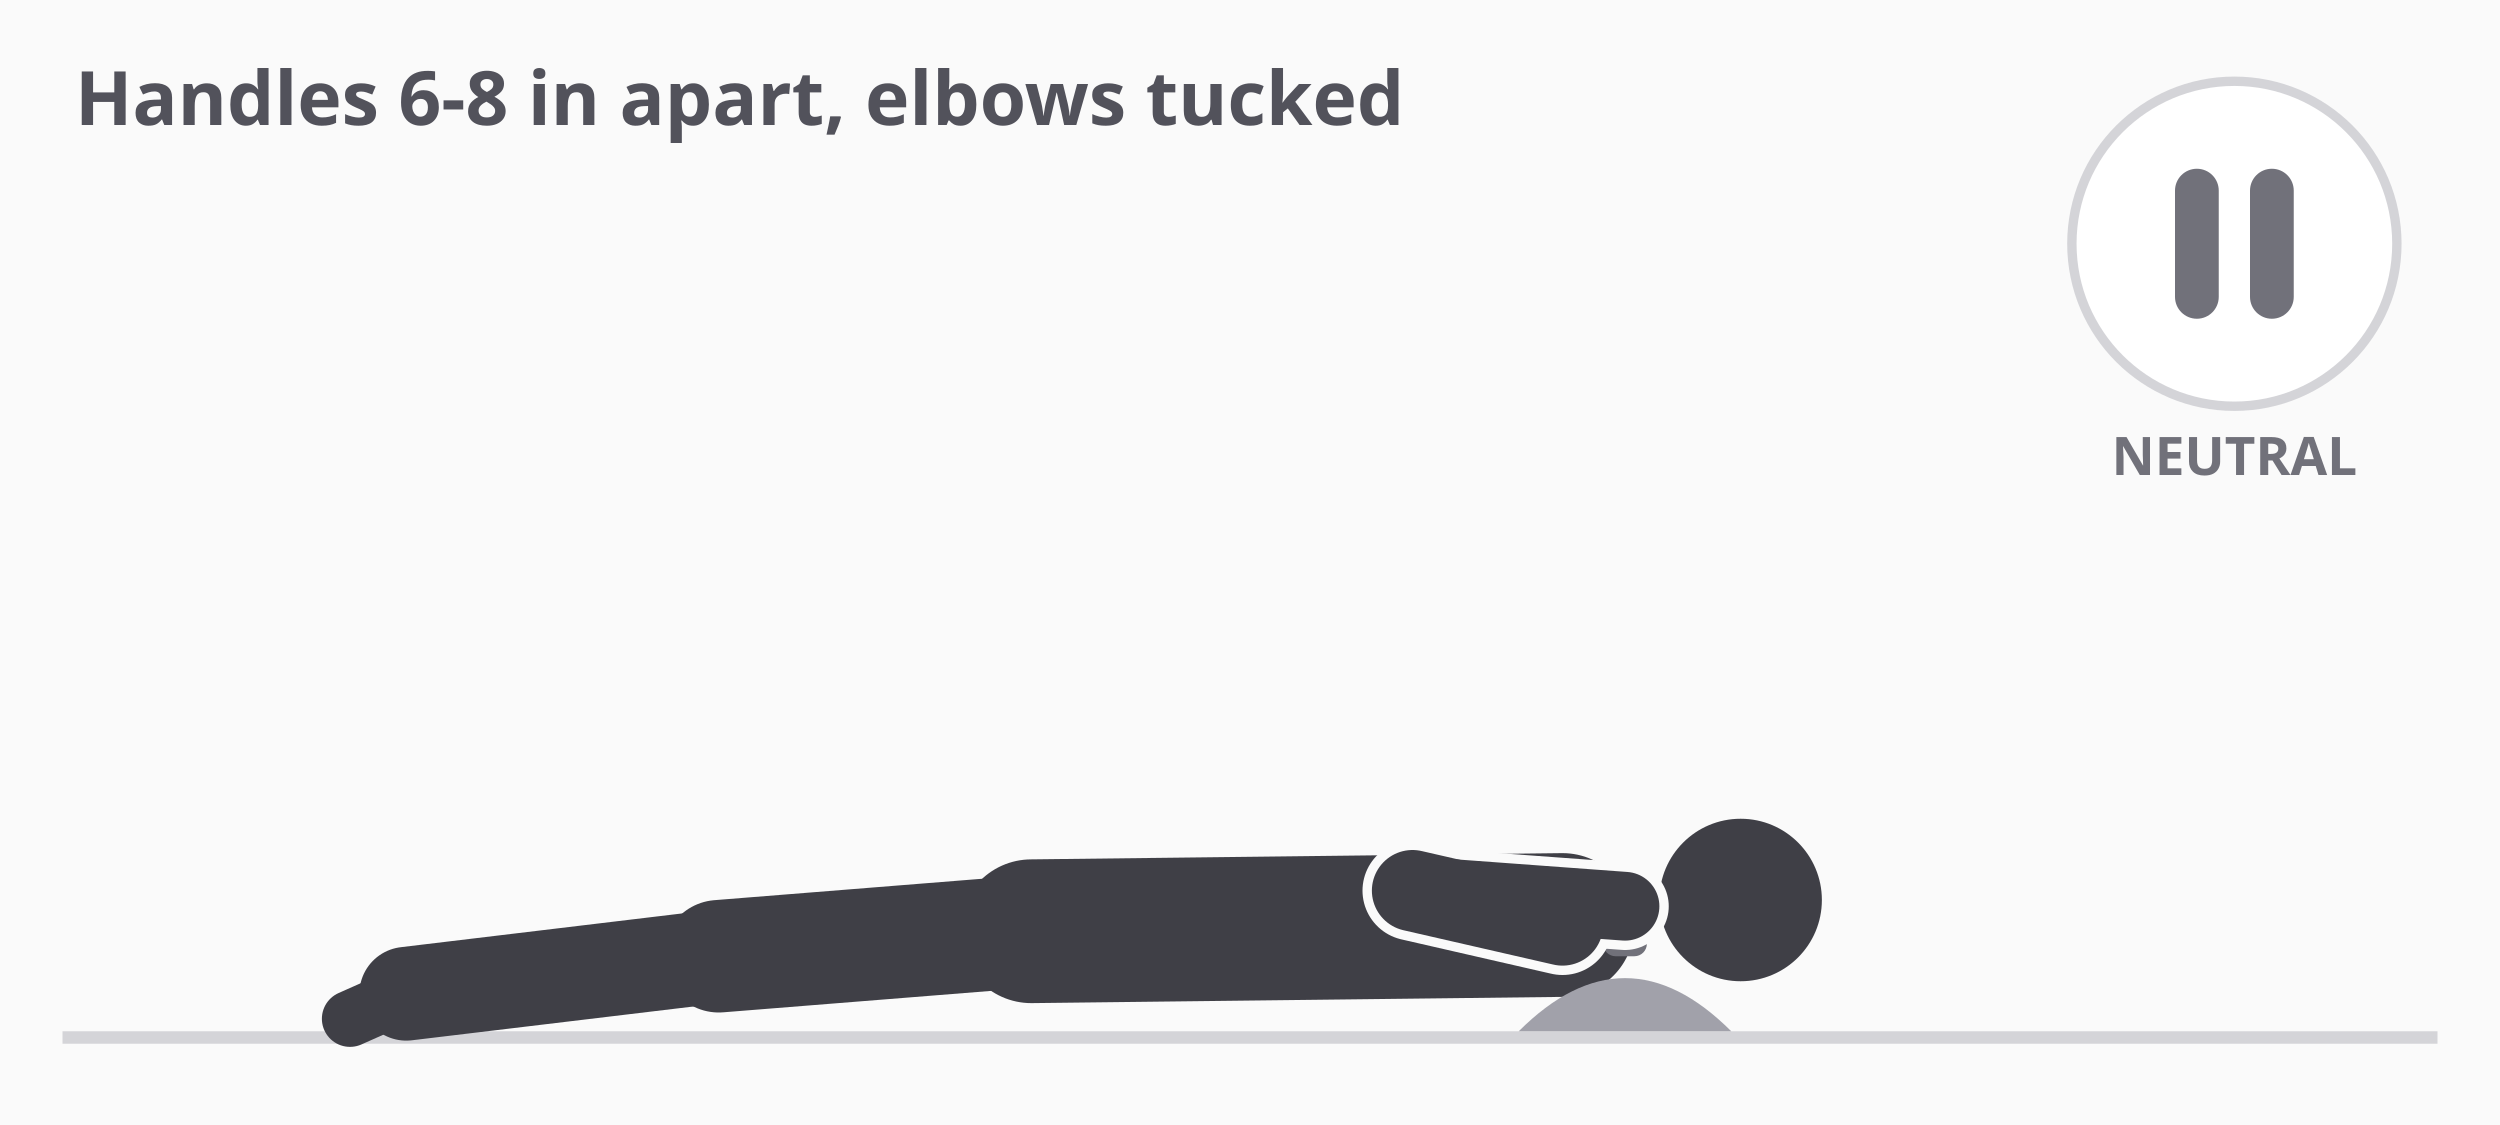
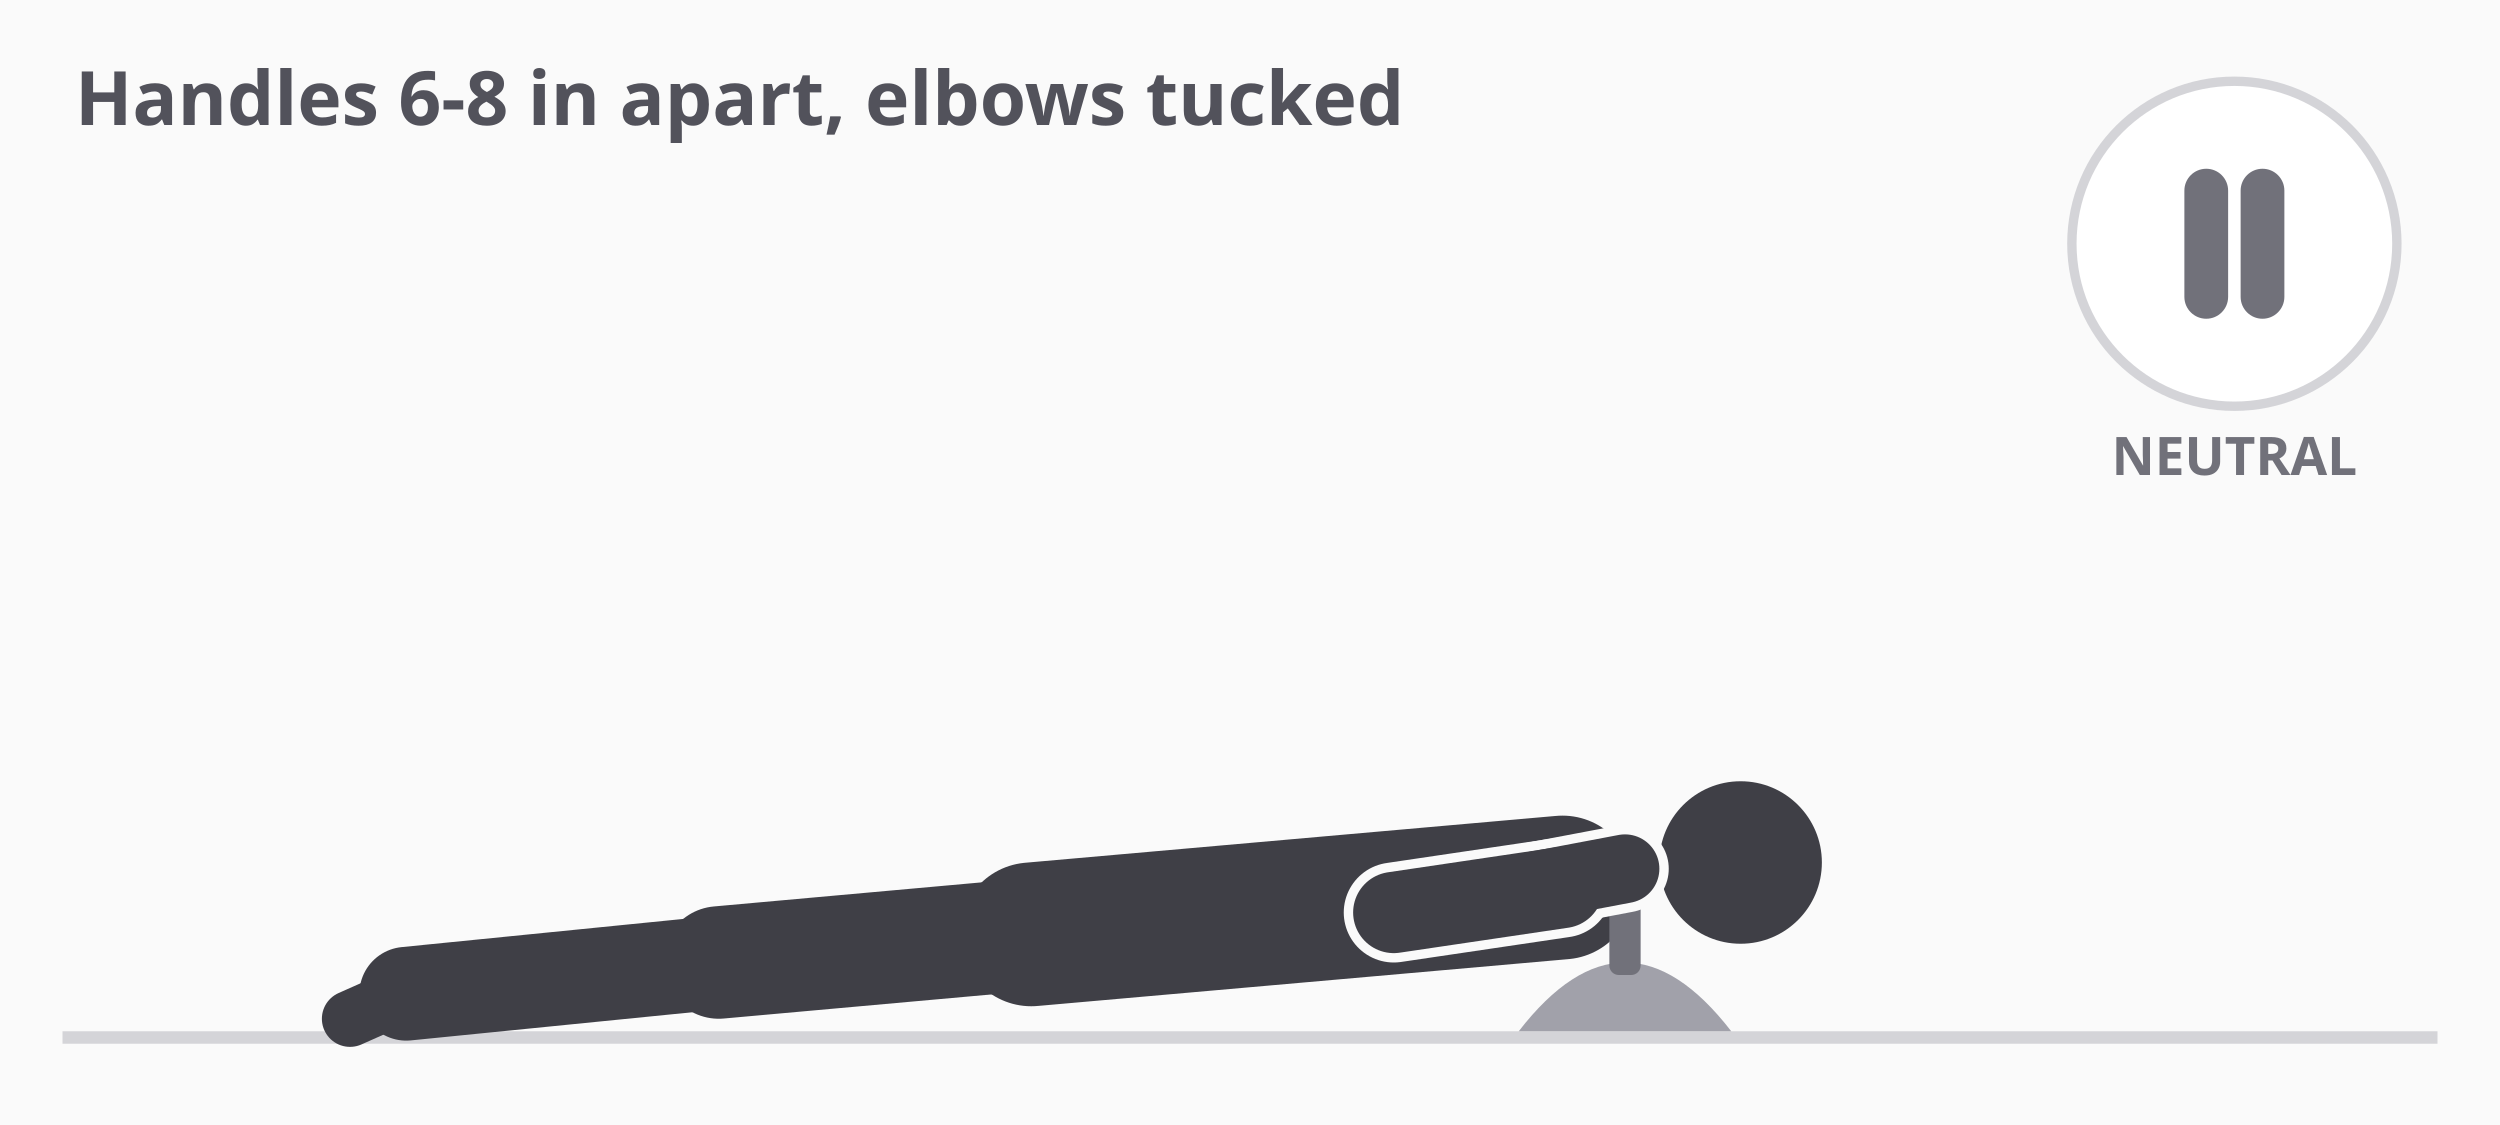
<svg xmlns="http://www.w3.org/2000/svg" viewBox="0 0 800 360">
  <rect width="800" height="360" fill="#fafafa" />
  <line x1="20" y1="332" x2="780" y2="332" stroke="#d4d4d8" stroke-width="4" />
  <text x="24" y="40" font-family="system-ui, sans-serif" font-size="24" font-weight="700" fill="#52525b">Handles 6-8 in apart, elbows tucked</text>
  <path d="M130 318 L112 326" stroke="#3f3f46" stroke-width="18" stroke-linecap="round" fill="none" />
-   <path d="M130 318 L230 306" stroke="#3f3f46" stroke-width="30" stroke-linecap="round" fill="none" />
-   <path d="M230 306 L330 298" stroke="#3f3f46" stroke-width="36" stroke-linecap="round" fill="none" />
-   <path d="M330 298 L500 296" stroke="#3f3f46" stroke-width="46" stroke-linecap="round" fill="none" />
-   <circle cx="557" cy="288" r="26" fill="#3f3f46" />
-   <path d="M486 330 Q520 296 554 330 Z" fill="#a1a1aa" />
-   <rect x="513" y="290" width="14" height="16" rx="4" fill="#71717a" />
-   <path d="M500 296 L452 285" stroke="#fafafa" stroke-width="32" stroke-linecap="round" fill="none" />
-   <path d="M452 285 L520 290" stroke="#fafafa" stroke-width="28" stroke-linecap="round" fill="none" />
-   <path d="M500 296 L452 285" stroke="#3f3f46" stroke-width="26" stroke-linecap="round" fill="none" />
-   <path d="M452 285 L520 290" stroke="#3f3f46" stroke-width="22" stroke-linecap="round" fill="none" />
+   <path d="M130 318 L230 308" stroke="#3f3f46" stroke-width="30" stroke-linecap="round" fill="none" />
+   <path d="M230 308 L330 299" stroke="#3f3f46" stroke-width="36" stroke-linecap="round" fill="none" />
+   <path d="M330 299 L500 284" stroke="#3f3f46" stroke-width="46" stroke-linecap="round" fill="none" />
+   <circle cx="557" cy="276" r="26" fill="#3f3f46" />
+   <path d="M486 330 Q520 286 554 330 Z" fill="#a1a1aa" />
+   <rect x="515" y="278" width="10" height="34" rx="3" fill="#71717a" />
+   <rect x="509" y="272" width="22" height="12" rx="6" fill="#52525b" />
+   <path d="M500 284 L446 292" stroke="#fafafa" stroke-width="32" stroke-linecap="round" fill="none" />
+   <path d="M446 292 L520 278" stroke="#fafafa" stroke-width="28" stroke-linecap="round" fill="none" />
+   <path d="M500 284 L446 292" stroke="#3f3f46" stroke-width="26" stroke-linecap="round" fill="none" />
+   <path d="M446 292 L520 278" stroke="#3f3f46" stroke-width="22" stroke-linecap="round" fill="none" />
  <circle cx="715" cy="78" r="52" fill="#ffffff" stroke="#d4d4d8" stroke-width="3" />
-   <rect x="696" y="54" width="14" height="48" rx="7" fill="#71717a" transform="rotate(0 703 78)" />
-   <rect x="720" y="54" width="14" height="48" rx="7" fill="#71717a" transform="rotate(0 727 78)" />
+   <rect x="699" y="54" width="14" height="48" rx="7" fill="#71717a" transform="rotate(0 706 78)" />
+   <rect x="717" y="54" width="14" height="48" rx="7" fill="#71717a" transform="rotate(0 724 78)" />
  <text x="715" y="152" text-anchor="middle" font-family="system-ui, sans-serif" font-size="17" font-weight="700" fill="#71717a">NEUTRAL</text>
</svg>
